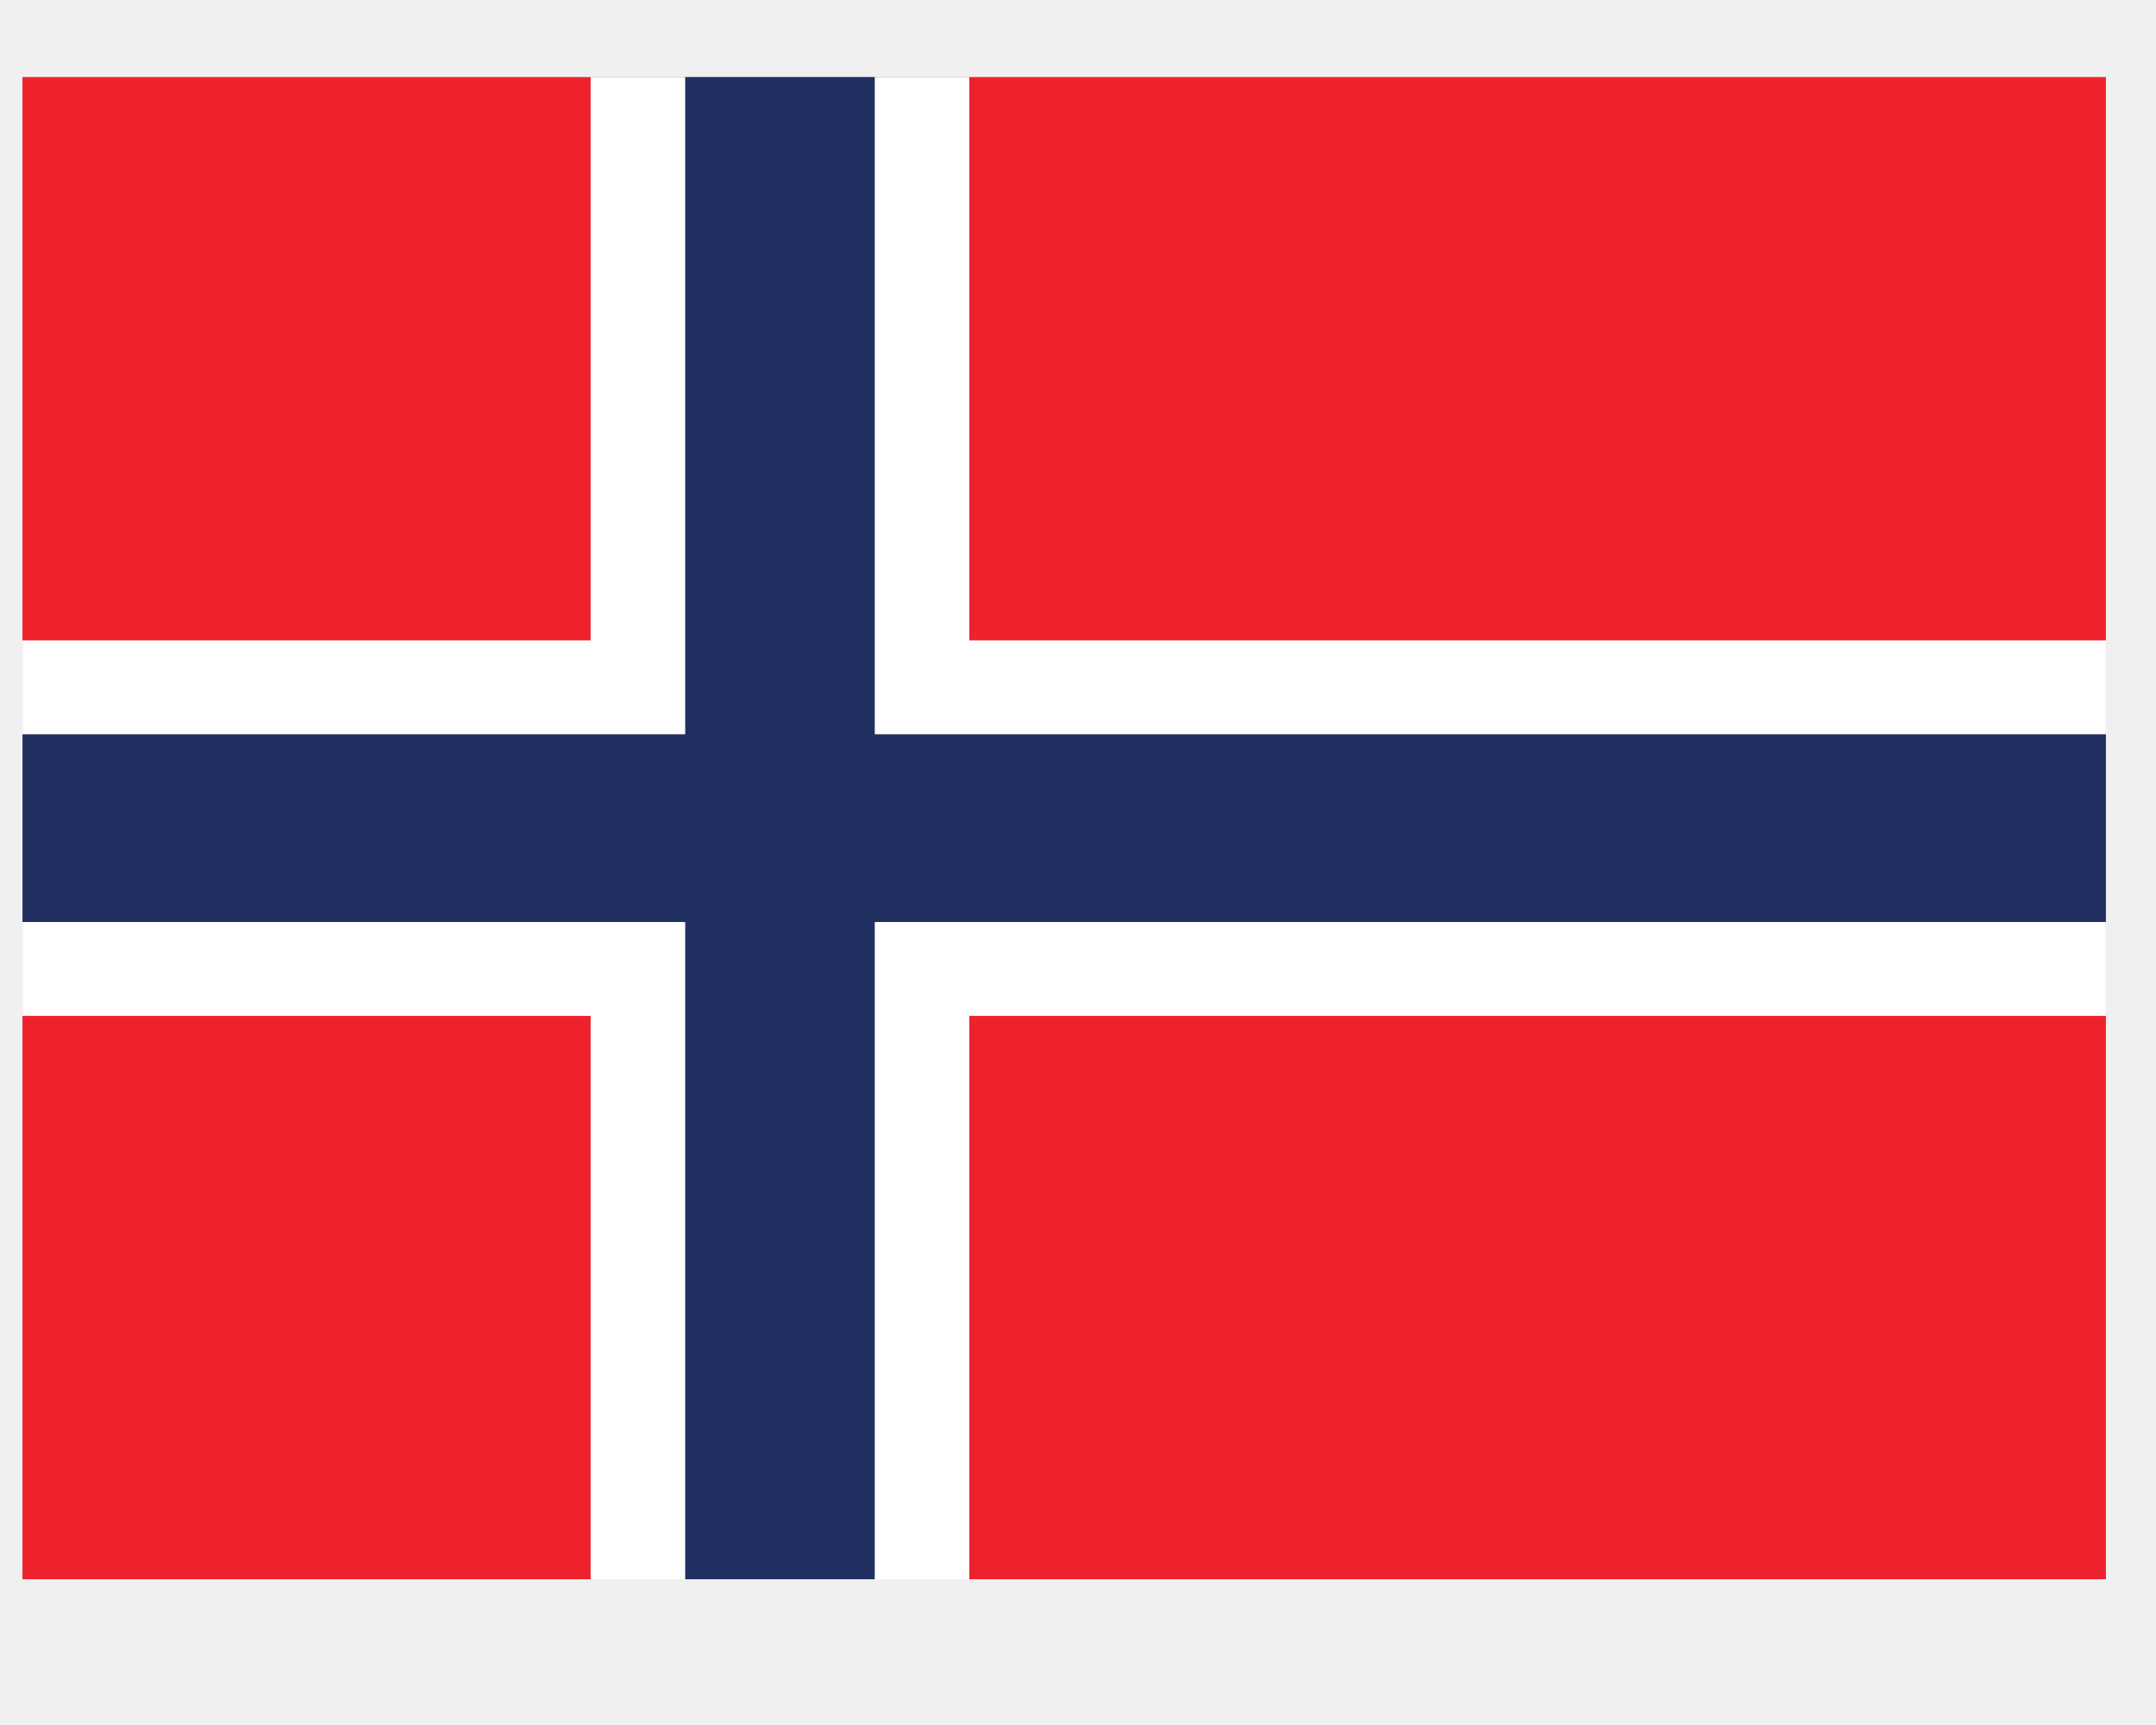
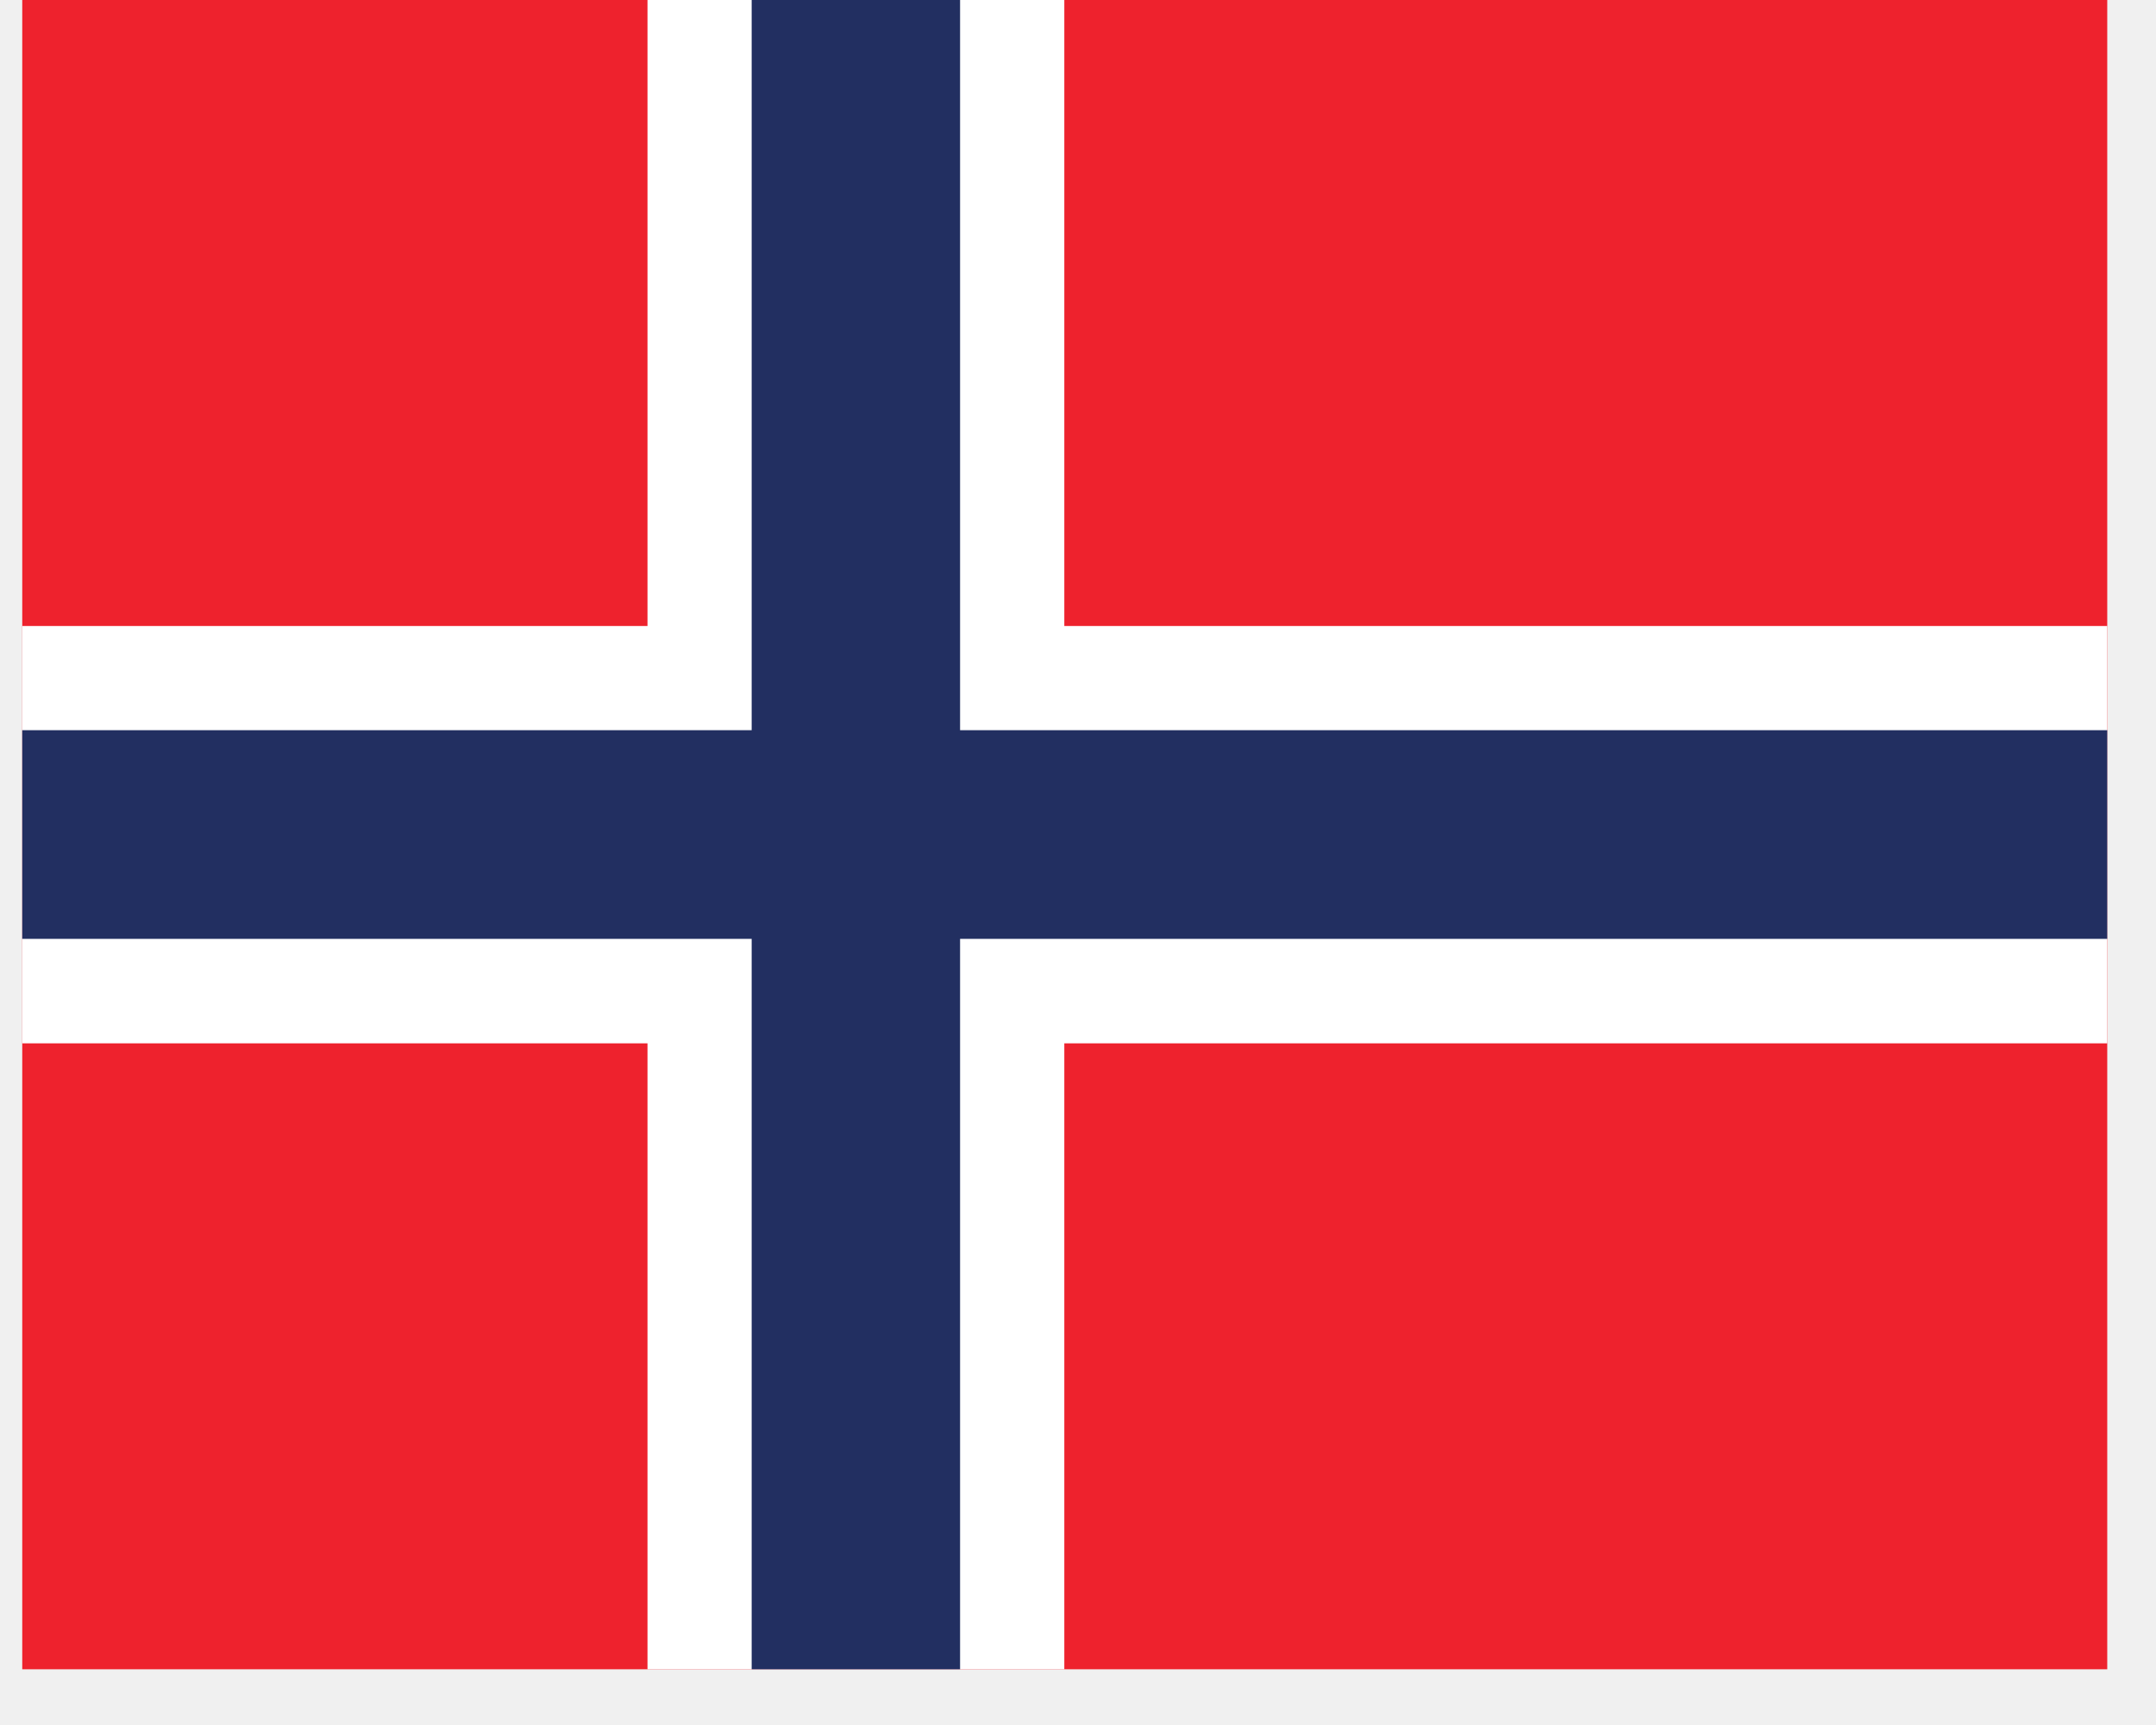
<svg xmlns="http://www.w3.org/2000/svg" width="50" zoomAndPan="magnify" viewBox="0 0 37.5 30" height="40" preserveAspectRatio="xMidYMid meet" version="1.0">
  <defs>
-     <clipPath id="a508cd9365">
-       <path d="M 0.391 1.34 L 36.629 1.34 L 36.629 27.465 L 0.391 27.465 Z M 0.391 1.34 " clip-rule="nonzero" />
+     <clipPath id="8acaeb7c6d">
+       <path d="M 0.387 0 L 36.652 0 L 36.652 29.031 L 0.387 29.031 Z M 0.387 0 " clip-rule="nonzero" />
    </clipPath>
-     <clipPath id="4d0526ec43">
-       <path d="M 10.266 1.34 L 16.891 1.34 L 16.891 27.465 L 10.266 27.465 Z M 10.266 1.34 " clip-rule="nonzero" />
+     <clipPath id="11eb565834">
+       <path d="M 11.254 0 L 18.547 0 L 18.547 29.031 L 11.254 29.031 Z M 11.254 0 " clip-rule="nonzero" />
    </clipPath>
-     <clipPath id="2a872600a2">
-       <path d="M 0.391 11.129 L 36.629 11.129 L 36.629 17.699 L 0.391 17.699 Z M 0.391 11.129 " clip-rule="nonzero" />
+     <clipPath id="e5fba9fbee">
+       <path d="M 0.387 10.879 L 36.652 10.879 L 36.652 18.18 L 0.387 18.18 Z M 0.387 10.879 " clip-rule="nonzero" />
    </clipPath>
-     <clipPath id="51b65bdcb0">
-       <path d="M 11.887 1.34 L 15.234 1.34 L 15.234 27.465 L 11.887 27.465 Z M 11.887 1.34 " clip-rule="nonzero" />
+     <clipPath id="e71ee5c591">
+       <path d="M 13.039 0 L 16.723 0 L 16.723 29.031 L 13.039 29.031 Z M 13.039 0 " clip-rule="nonzero" />
    </clipPath>
-     <clipPath id="bc89d5a817">
-       <path d="M 0.391 12.738 L 36.629 12.738 L 36.629 16.059 L 0.391 16.059 Z M 0.391 12.738 " clip-rule="nonzero" />
+     <clipPath id="707eea33ee">
+       <path d="M 0.387 12.668 L 36.652 12.668 L 36.652 16.355 L 0.387 16.355 Z M 0.387 12.668 " clip-rule="nonzero" />
    </clipPath>
  </defs>
-   <g clip-path="url(#a508cd9365)">
-     <path fill="#ee222d" d="M 0.391 1.34 L 36.629 1.34 L 36.629 27.465 L 0.391 27.465 L 0.391 1.34 " fill-opacity="1" fill-rule="nonzero" />
+   <g clip-path="url(#8acaeb7c6d)">
+     <path fill="#ee222d" d="M 0.387 0 L 40.258 0 L 40.258 29.031 L 0.387 29.031 L 0.387 0 " fill-opacity="1" fill-rule="nonzero" />
  </g>
-   <g clip-path="url(#4d0526ec43)">
-     <path fill="#ffffff" d="M 10.273 1.34 L 16.859 1.34 L 16.859 27.465 L 10.273 27.465 L 10.273 1.34 " fill-opacity="1" fill-rule="nonzero" />
+   <g clip-path="url(#11eb565834)">
+     <path fill="#ffffff" d="M 11.262 0 L 18.512 0 L 18.512 29.031 L 11.262 29.031 L 11.262 0 " fill-opacity="1" fill-rule="nonzero" />
  </g>
-   <g clip-path="url(#2a872600a2)">
-     <path fill="#ffffff" d="M 0.391 11.137 L 36.629 11.137 L 36.629 17.668 L 0.391 17.668 L 0.391 11.137 " fill-opacity="1" fill-rule="nonzero" />
+   <g clip-path="url(#e5fba9fbee)">
+     <path fill="#ffffff" d="M 0.387 10.887 L 40.258 10.887 L 40.258 18.145 L 0.387 18.145 L 0.387 10.887 " fill-opacity="1" fill-rule="nonzero" />
  </g>
-   <g clip-path="url(#51b65bdcb0)">
-     <path fill="#222f61" d="M 11.918 1.34 L 15.215 1.34 L 15.215 27.465 L 11.918 27.465 L 11.918 1.34 " fill-opacity="1" fill-rule="nonzero" />
+   <g clip-path="url(#e71ee5c591)">
+     <path fill="#222f61" d="M 13.074 0 L 16.699 0 L 16.699 29.031 L 13.074 29.031 L 13.074 0 " fill-opacity="1" fill-rule="nonzero" />
  </g>
-   <g clip-path="url(#bc89d5a817)">
-     <path fill="#222f61" d="M 0.391 12.77 L 36.629 12.77 L 36.629 16.035 L 0.391 16.035 L 0.391 12.77 " fill-opacity="1" fill-rule="nonzero" />
+   <g clip-path="url(#707eea33ee)">
+     <path fill="#222f61" d="M 0.387 12.699 L 40.258 12.699 L 40.258 16.328 L 0.387 16.328 L 0.387 12.699 " fill-opacity="1" fill-rule="nonzero" />
  </g>
</svg>
